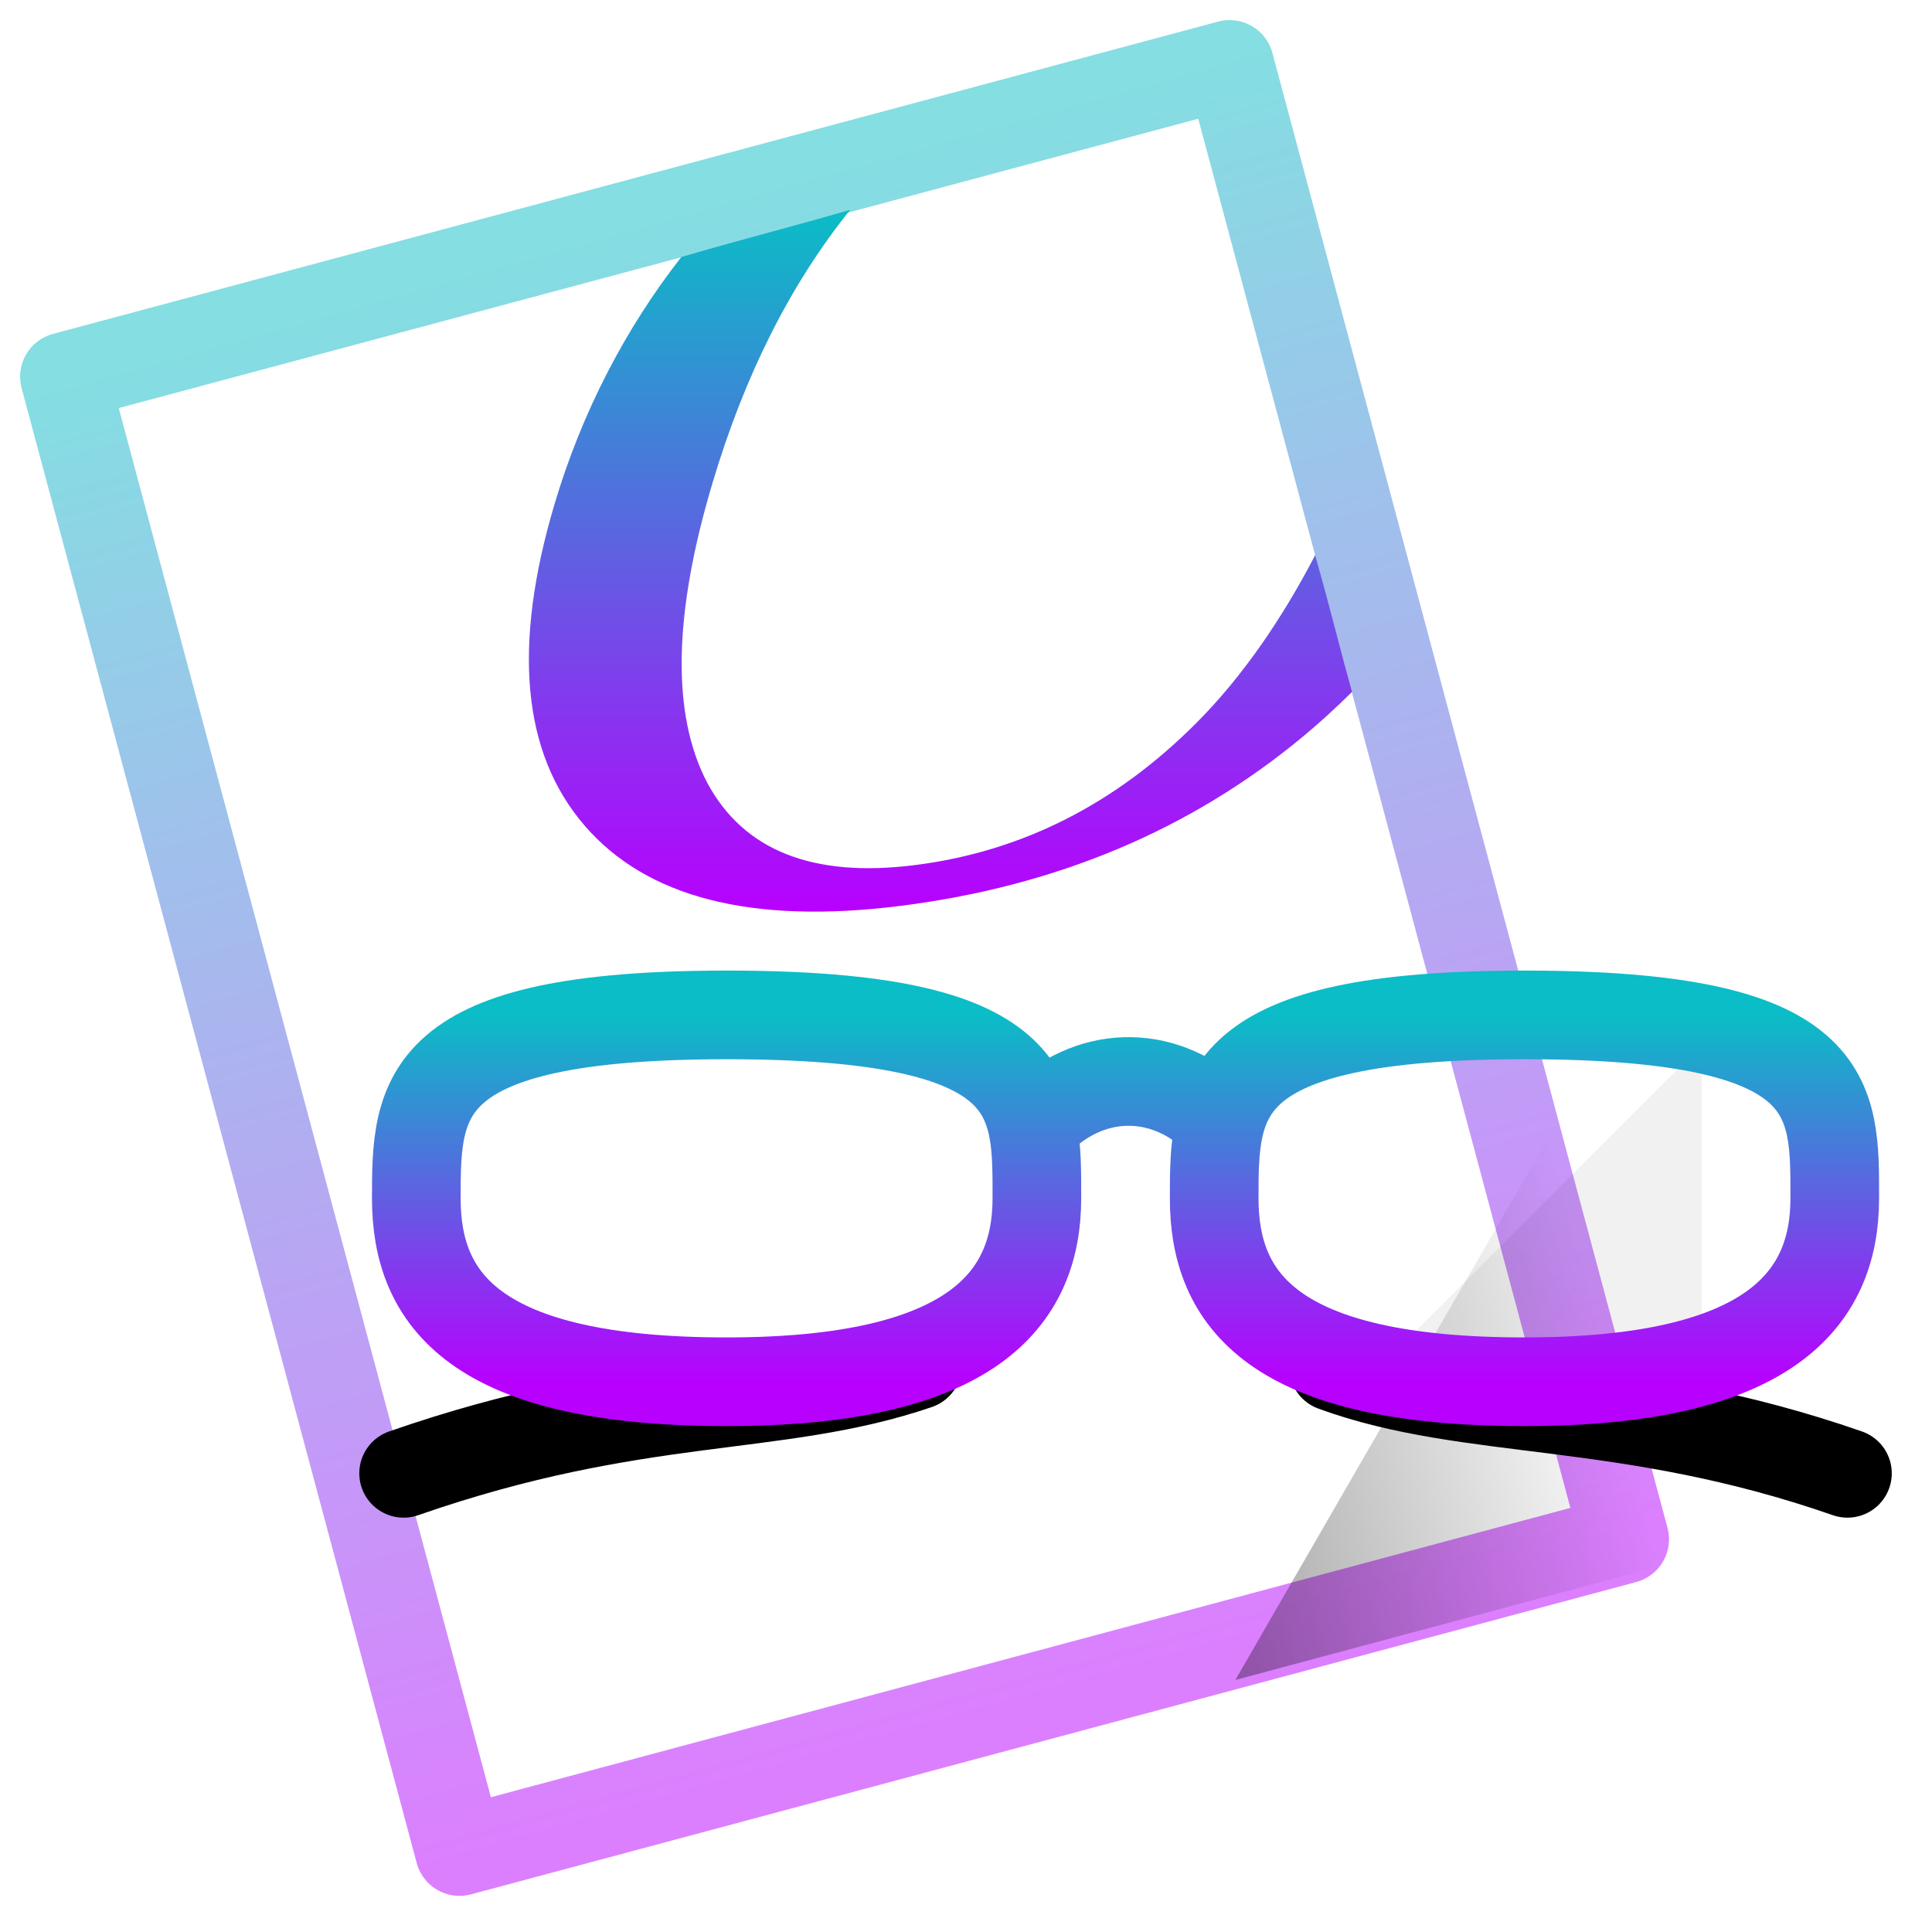
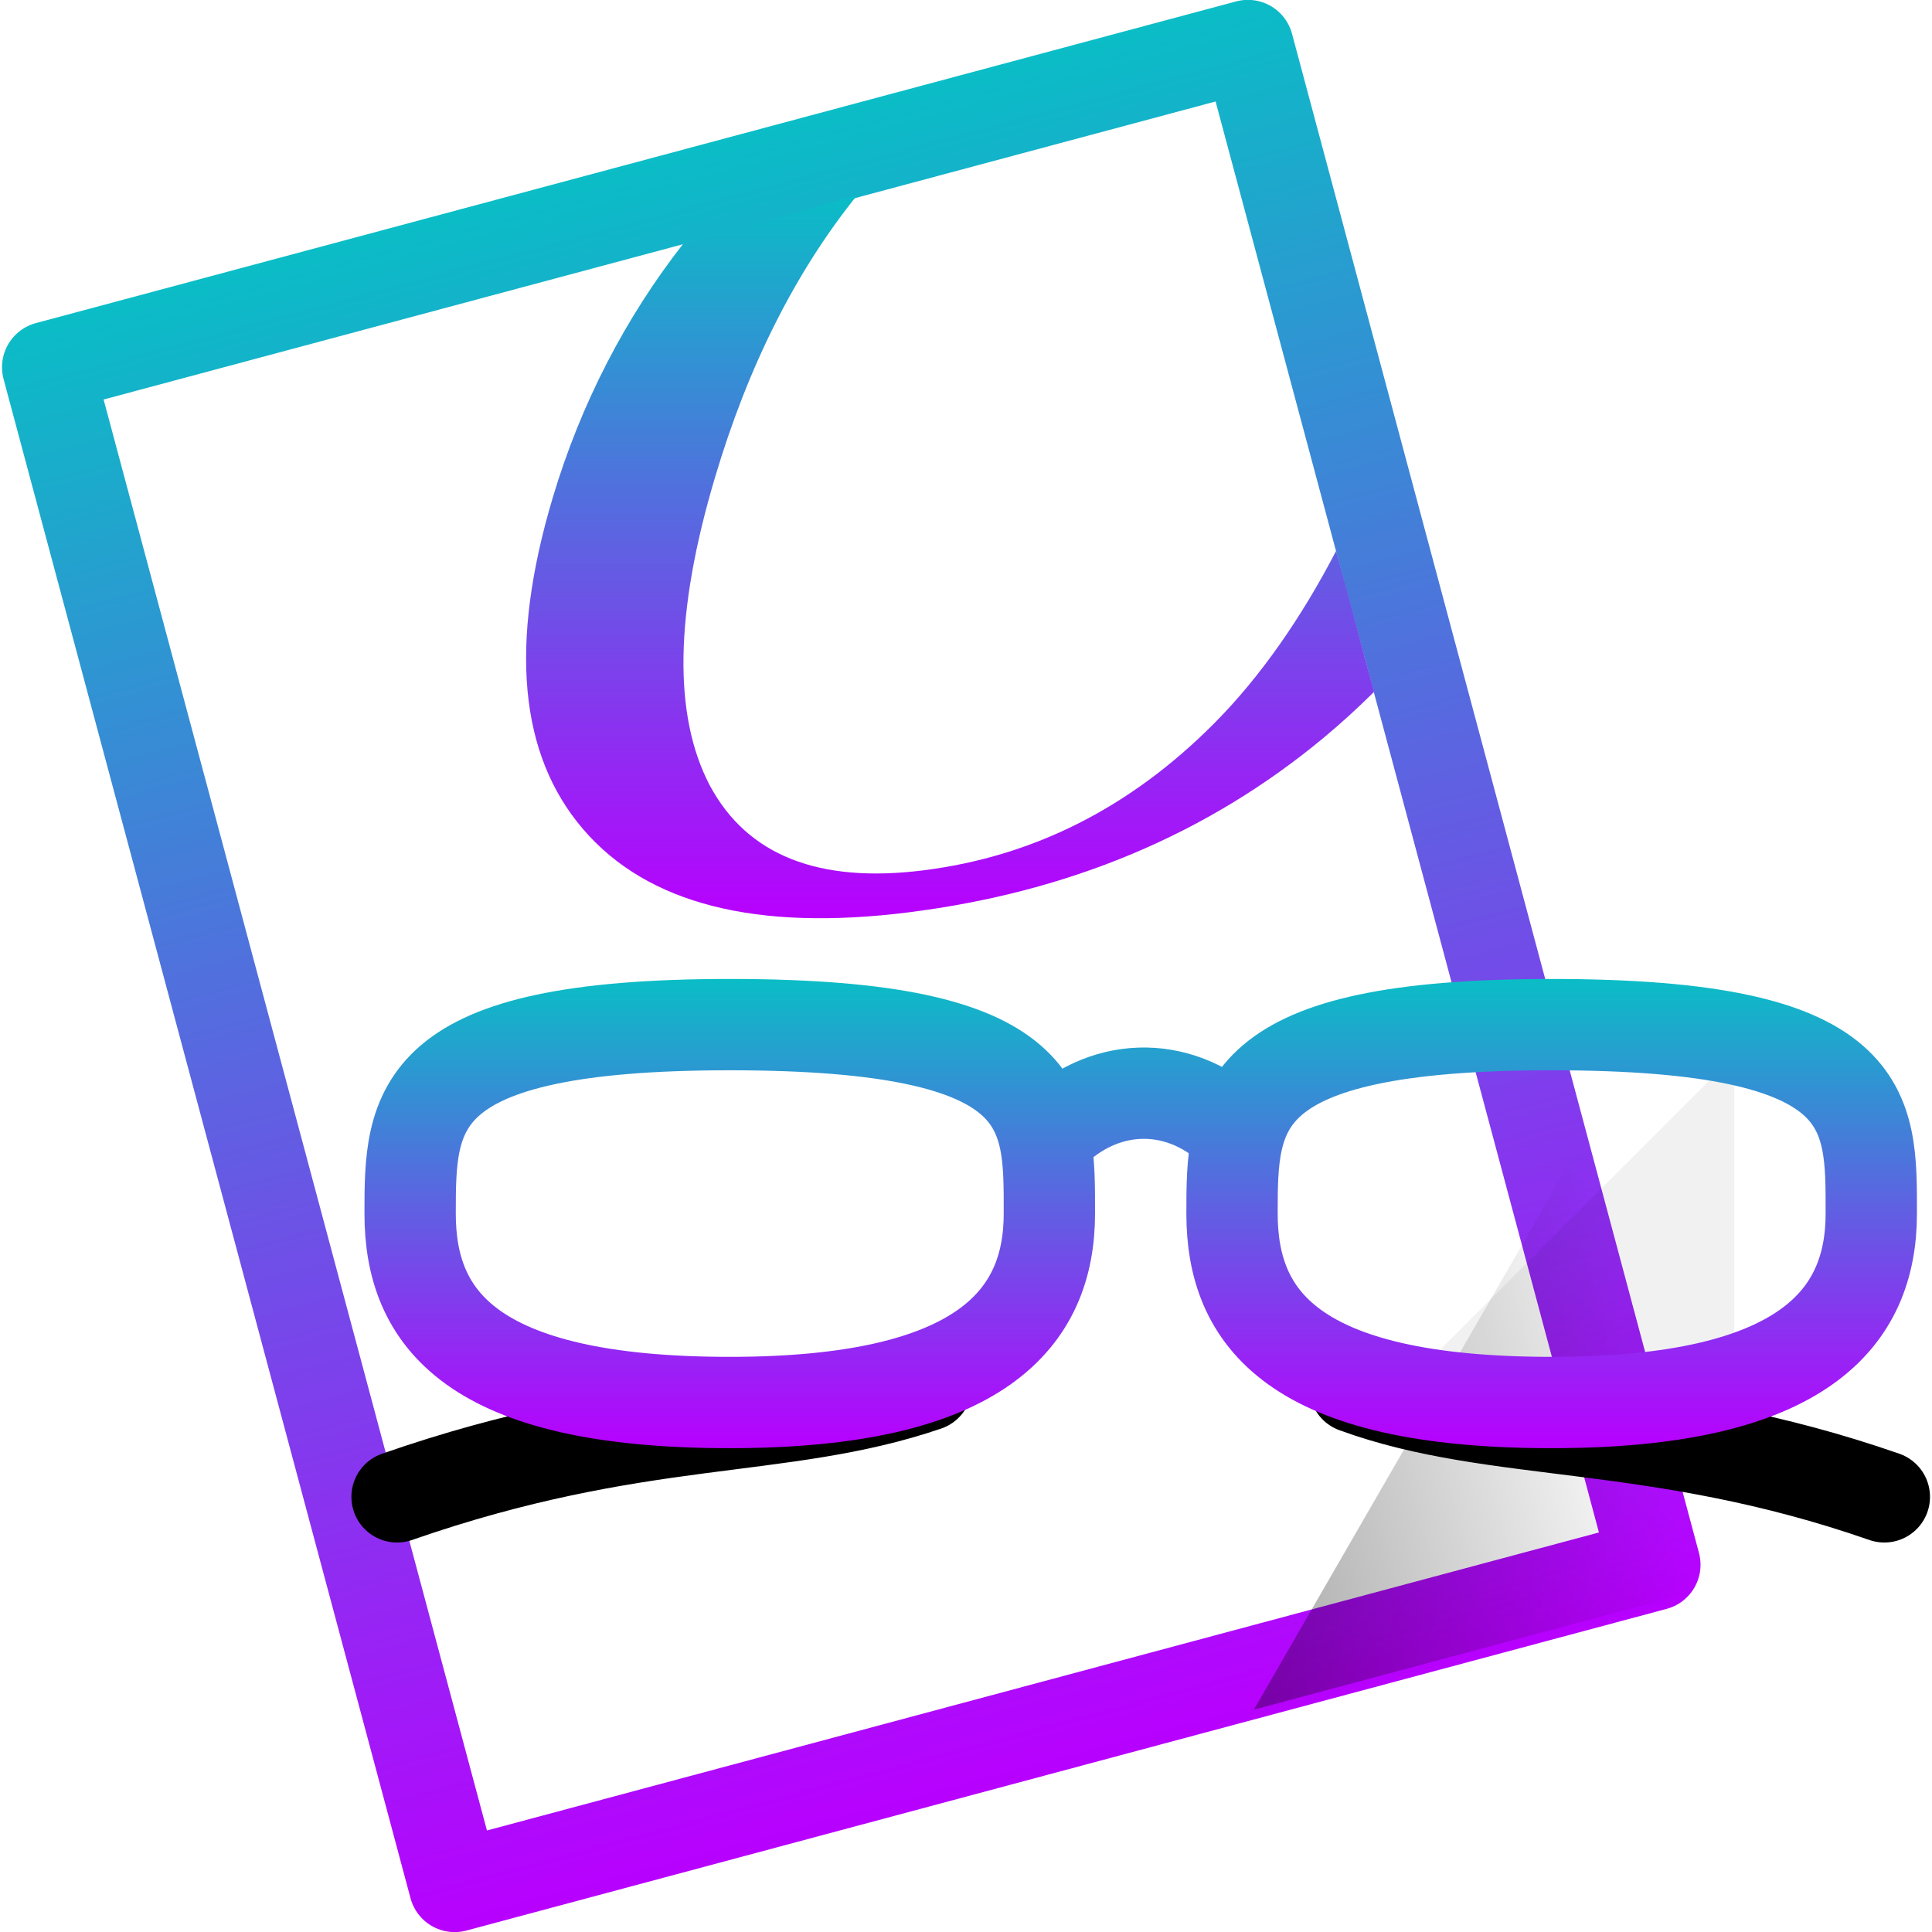
<svg xmlns="http://www.w3.org/2000/svg" xmlns:xlink="http://www.w3.org/1999/xlink" width="48" height="48" id="svg2" version="1.0">
  <defs id="defs4">
    <linearGradient id="linearGradient2748">
      <stop style="stop-color:#000000;stop-opacity:1;" offset="0" id="stop2744" />
      <stop style="stop-color:#000000;stop-opacity:0;" offset="1" id="stop2746" />
    </linearGradient>
    <style id="current-color-scheme" type="text/css">
   .ColorScheme-Text { color: #0abdc6; } .ColorScheme-Highlight { color:#5294e2; }
  </style>
    <linearGradient id="arrongin" x1="0%" x2="0%" y1="0%" y2="100%">
      <stop offset="0%" style="stop-color:#dd9b44; stop-opacity:1" id="stop9192" />
      <stop offset="100%" style="stop-color:#ad6c16; stop-opacity:1" id="stop9194" />
    </linearGradient>
    <linearGradient id="aurora" x1="0%" x2="0%" y1="0%" y2="100%">
      <stop offset="0%" style="stop-color:#09D4DF; stop-opacity:1" id="stop9197" />
      <stop offset="100%" style="stop-color:#9269F4; stop-opacity:1" id="stop9199" />
    </linearGradient>
    <linearGradient id="cyberneon" x1="0%" x2="0%" y1="0%" y2="100%">
      <stop offset="0" style="stop-color:#0abdc6; stop-opacity:1" id="stop9202" />
      <stop offset="1" style="stop-color:#ea00d9; stop-opacity:1" id="stop9204" />
    </linearGradient>
    <linearGradient id="fitdance" x1="0%" x2="0%" y1="0%" y2="100%">
      <stop offset="0%" style="stop-color:#1AD6AB; stop-opacity:1" id="stop9207" />
      <stop offset="100%" style="stop-color:#329DB6; stop-opacity:1" id="stop9209" />
    </linearGradient>
    <linearGradient id="oomox" x1="0%" x2="0%" y1="0%" y2="100%">
      <stop offset="0%" style="stop-color:#0abdc6; stop-opacity:1" id="stop9212" />
      <stop offset="100%" style="stop-color:#b800ff; stop-opacity:1" id="stop9214" />
    </linearGradient>
    <linearGradient id="rainblue" x1="0%" x2="0%" y1="0%" y2="100%">
      <stop offset="0%" style="stop-color:#00F260; stop-opacity:1" id="stop9217" />
      <stop offset="100%" style="stop-color:#0575E6; stop-opacity:1" id="stop9219" />
    </linearGradient>
    <linearGradient id="sunrise" x1="0%" x2="0%" y1="0%" y2="100%">
      <stop offset="0%" style="stop-color: #FF8501; stop-opacity:1" id="stop9222" />
      <stop offset="100%" style="stop-color: #FFCB01; stop-opacity:1" id="stop9224" />
    </linearGradient>
    <linearGradient id="telinkrin" x1="0%" x2="0%" y1="0%" y2="100%">
      <stop offset="0%" style="stop-color: #b2ced6; stop-opacity:1" id="stop9227" />
      <stop offset="100%" style="stop-color: #6da5b7; stop-opacity:1" id="stop9229" />
    </linearGradient>
    <linearGradient id="60spsycho" x1="0%" x2="0%" y1="0%" y2="100%">
      <stop offset="0%" style="stop-color: #df5940; stop-opacity:1" id="stop9232" />
      <stop offset="25%" style="stop-color: #d8d15f; stop-opacity:1" id="stop9234" />
      <stop offset="50%" style="stop-color: #e9882a; stop-opacity:1" id="stop9236" />
      <stop offset="100%" style="stop-color: #279362; stop-opacity:1" id="stop9238" />
    </linearGradient>
    <linearGradient id="90ssummer" x1="0%" x2="0%" y1="0%" y2="100%">
      <stop offset="0%" style="stop-color: #f618c7; stop-opacity:1" id="stop9241" />
      <stop offset="20%" style="stop-color: #94ffab; stop-opacity:1" id="stop9243" />
      <stop offset="50%" style="stop-color: #fbfd54; stop-opacity:1" id="stop9245" />
      <stop offset="100%" style="stop-color: #0f83ae; stop-opacity:1" id="stop9247" />
    </linearGradient>
    <linearGradient xlink:href="#linearGradient2748" id="linearGradient2750" x1="8" y1="-13" x2="12" y2="-13" gradientUnits="userSpaceOnUse" />
+     <linearGradient xlink:href="#oomox" id="linearGradient2468" x1="-2.208" y1="7.479" x2="-2.208" y2="43.413" gradientTransform="scale(0.8952977,1.116947)" gradientUnits="userSpaceOnUse" />
+     <linearGradient xlink:href="#oomox" id="linearGradient2470" x1="12.134" y1="5.644" x2="12.134" y2="24.529" gradientTransform="scale(1.082952,0.9234017)" gradientUnits="userSpaceOnUse" />
+     <linearGradient xlink:href="#oomox" id="linearGradient2472" x1="-7.5470171e-06" y1="18.484" x2="-7.5470171e-06" y2="27.83" gradientTransform="scale(1.81905,0.5497373)" gradientUnits="userSpaceOnUse" />
  </defs>
-   <g id="layer1">
-     <rect y="9.455" x="-0.875" height="37.933" width="29.969" id="rect3245" class="ColorScheme-Text" style="display:inline;opacity:0.5;fill:none;fill-opacity:1;stroke:url(#oomox);stroke-width:2.203;stroke-linecap:round;stroke-linejoin:round;stroke-miterlimit:4;stroke-dasharray:none;stroke-opacity:1" transform="matrix(0.9659095,-0.2588801,0.2587579,0.9659422,0,0)" />
+   <g id="layer1" transform="matrix(1.030107,0,0,1.030107,-0.4650624,-0.5178261)">
+     <rect y="9.455" x="-0.875" height="37.933" width="29.969" id="rect3245" class="ColorScheme-Text" style="display:inline;opacity:1;fill:none;fill-opacity:1;stroke:url(#linearGradient2468);stroke-width:2.203;stroke-linecap:round;stroke-linejoin:round;stroke-miterlimit:4;stroke-dasharray:none;stroke-opacity:1" transform="matrix(0.9659095,-0.2588801,0.2587579,0.9659422,0,0)" />
    <rect style="display:inline;opacity:1;fill:none;fill-opacity:1;stroke:none;stroke-width:2.203;stroke-linecap:round;stroke-linejoin:round;stroke-miterlimit:4;stroke-dasharray:none;stroke-opacity:1" id="rect3233" width="29.98" height="37.983" x="-0.875" y="-47.438" transform="matrix(0.9659095,-0.2588801,-0.2587579,-0.9659422,0,0)" />
    <path transform="matrix(2.665452,-0.7143867,-0.714206,-2.666127,-1.344734,7.461345)" style="display:inline;opacity:0.35;fill:url(#linearGradient2750);fill-opacity:1;stroke:none;stroke-width:1;stroke-linecap:round;stroke-linejoin:round;stroke-miterlimit:4;stroke-opacity:1;filter:url(#filter3523)" d="m 8,-15 h 4 v 4 z" id="rect3488" />
    <g transform="matrix(2.098499,-0.4219418,0.4219418,2.098499,40.66162,274.1729)" id="g5369" style="display:inline" />
    <g transform="matrix(2.098499,-0.4219418,0.4219418,2.098499,40.66162,274.1729)" id="g7051" style="display:inline" />
-     <path id="path6210" class="ColorScheme-Text" d="m 21.124,5.212 c -1.878,0.541 -2.121,0.575 -4.196,1.172 -1.388,1.775 -2.47,3.853 -3.149,6.135 -1.049,3.524 -0.809,6.184 0.739,7.985 1.547,1.801 4.166,2.466 7.848,2.003 3.87,-0.487 7.204,-1.883 10,-4.202 0.428,-0.355 0.837,-0.73 1.225,-1.115 -0.29,-1.037 -0.485,-1.862 -0.915,-3.399 -0.815,1.568 -1.799,3.011 -2.941,4.159 -2.02,2.031 -4.354,3.21 -7.013,3.544 -2.529,0.318 -4.247,-0.363 -5.15,-2.045 -0.889,-1.694 -0.847,-4.17 0.126,-7.437 0.797,-2.679 1.936,-4.948 3.426,-6.8 z" style="display:inline;fill:url(#oomox);fill-opacity:1;stroke-width:2.203" />
+     <path id="path6210" class="ColorScheme-Text" d="m 21.124,5.212 c -1.878,0.541 -2.121,0.575 -4.196,1.172 -1.388,1.775 -2.47,3.853 -3.149,6.135 -1.049,3.524 -0.809,6.184 0.739,7.985 1.547,1.801 4.166,2.466 7.848,2.003 3.87,-0.487 7.204,-1.883 10,-4.202 0.428,-0.355 0.837,-0.73 1.225,-1.115 -0.29,-1.037 -0.485,-1.862 -0.915,-3.399 -0.815,1.568 -1.799,3.011 -2.941,4.159 -2.02,2.031 -4.354,3.21 -7.013,3.544 -2.529,0.318 -4.247,-0.363 -5.15,-2.045 -0.889,-1.694 -0.847,-4.17 0.126,-7.437 0.797,-2.679 1.936,-4.948 3.426,-6.8 z" style="display:inline;fill:url(#linearGradient2470);fill-opacity:1;stroke-width:2.203" />
    <g id="g3852" transform="matrix(2.202569,0,0,2.202569,-48.90211,-43.87195)">
      <g id="g2945" transform="translate(26.3982,20.70557)">
        <path id="path2947" d="m 8,-15 h 4 v 4 z" style="display:inline;opacity:0.055;fill:#000000;fill-opacity:1;stroke:none;stroke-width:1;stroke-linecap:round;stroke-linejoin:round;stroke-miterlimit:4;stroke-opacity:1;filter:url(#filter3523)" transform="matrix(1,0,0,-1,3,0)" />
        <path id="path2949" d="m 10.846,14.632 c 1.552,0.568 3.295,0.329 5.797,1.2 m -16.286,0 C 3.017,14.906 4.548,15.159 6.154,14.611" style="display:inline;fill:none;fill-rule:evenodd;stroke:#000000;stroke-width:1px;stroke-linecap:round;stroke-linejoin:round;stroke-opacity:1" />
-         <path id="path2304" class="ColorScheme-Text" style="fill:none;fill-opacity:1;stroke:url(#oomox);stroke-width:1;stroke-linecap:butt;stroke-linejoin:miter;stroke-miterlimit:4;stroke-opacity:1" d="m 7.5,12.73 c 0,1.142 -0.738,2.069 -3.5,2.069 -2.838,0 -3.5,-0.927 -3.5,-2.069 0,-1.142 0.015,-2.069 3.5,-2.069 3.543,0 3.5,0.927 3.5,2.069 z m 2,-0.921 c -0.599,-0.554 -1.426,-0.526 -2,0.067 m 9,0.854 c 0,1.142 -0.738,2.069 -3.5,2.069 -2.838,0 -3.5,-0.927 -3.5,-2.069 0,-1.142 0.015,-2.069 3.5,-2.069 3.543,0 3.5,0.927 3.5,2.069 z" />
+         <path id="path2304" class="ColorScheme-Text" style="fill:none;fill-opacity:1;stroke:url(#linearGradient2472);stroke-width:1;stroke-linecap:butt;stroke-linejoin:miter;stroke-miterlimit:4;stroke-opacity:1" d="m 7.5,12.73 c 0,1.142 -0.738,2.069 -3.5,2.069 -2.838,0 -3.5,-0.927 -3.5,-2.069 0,-1.142 0.015,-2.069 3.5,-2.069 3.543,0 3.5,0.927 3.5,2.069 z m 2,-0.921 c -0.599,-0.554 -1.426,-0.526 -2,0.067 m 9,0.854 c 0,1.142 -0.738,2.069 -3.5,2.069 -2.838,0 -3.5,-0.927 -3.5,-2.069 0,-1.142 0.015,-2.069 3.5,-2.069 3.543,0 3.5,0.927 3.5,2.069 z" />
      </g>
    </g>
  </g>
</svg>
